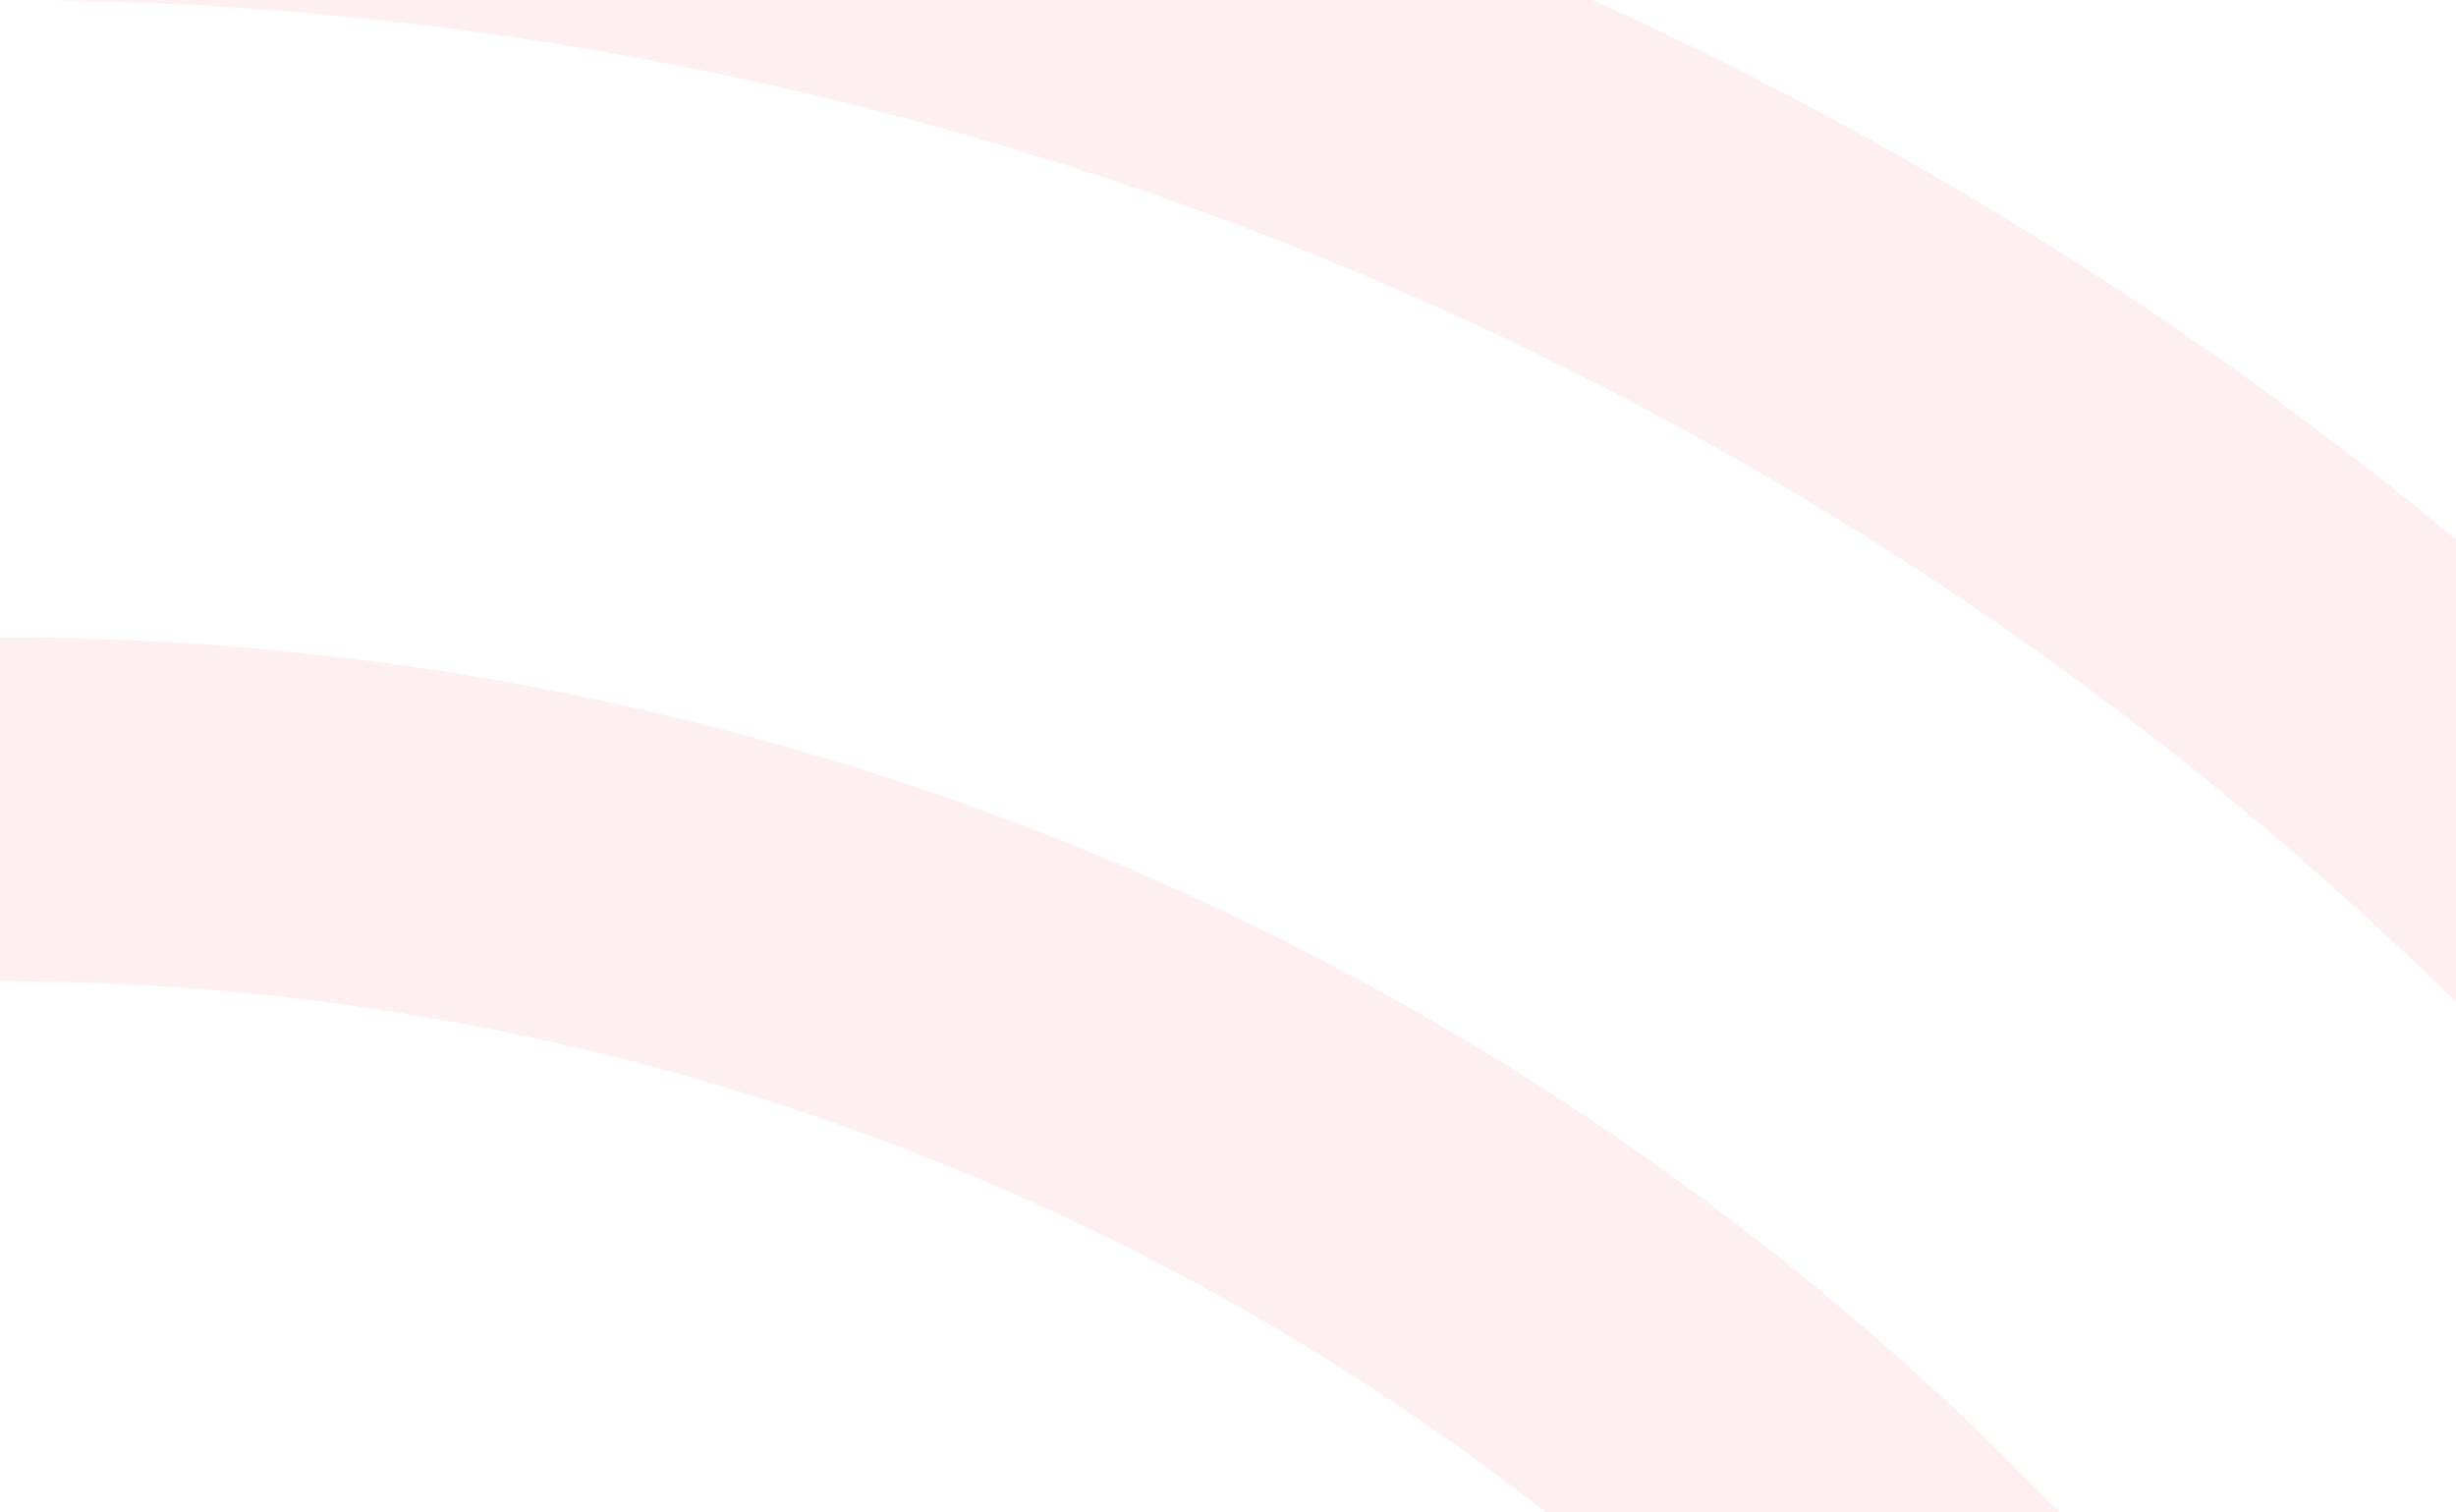
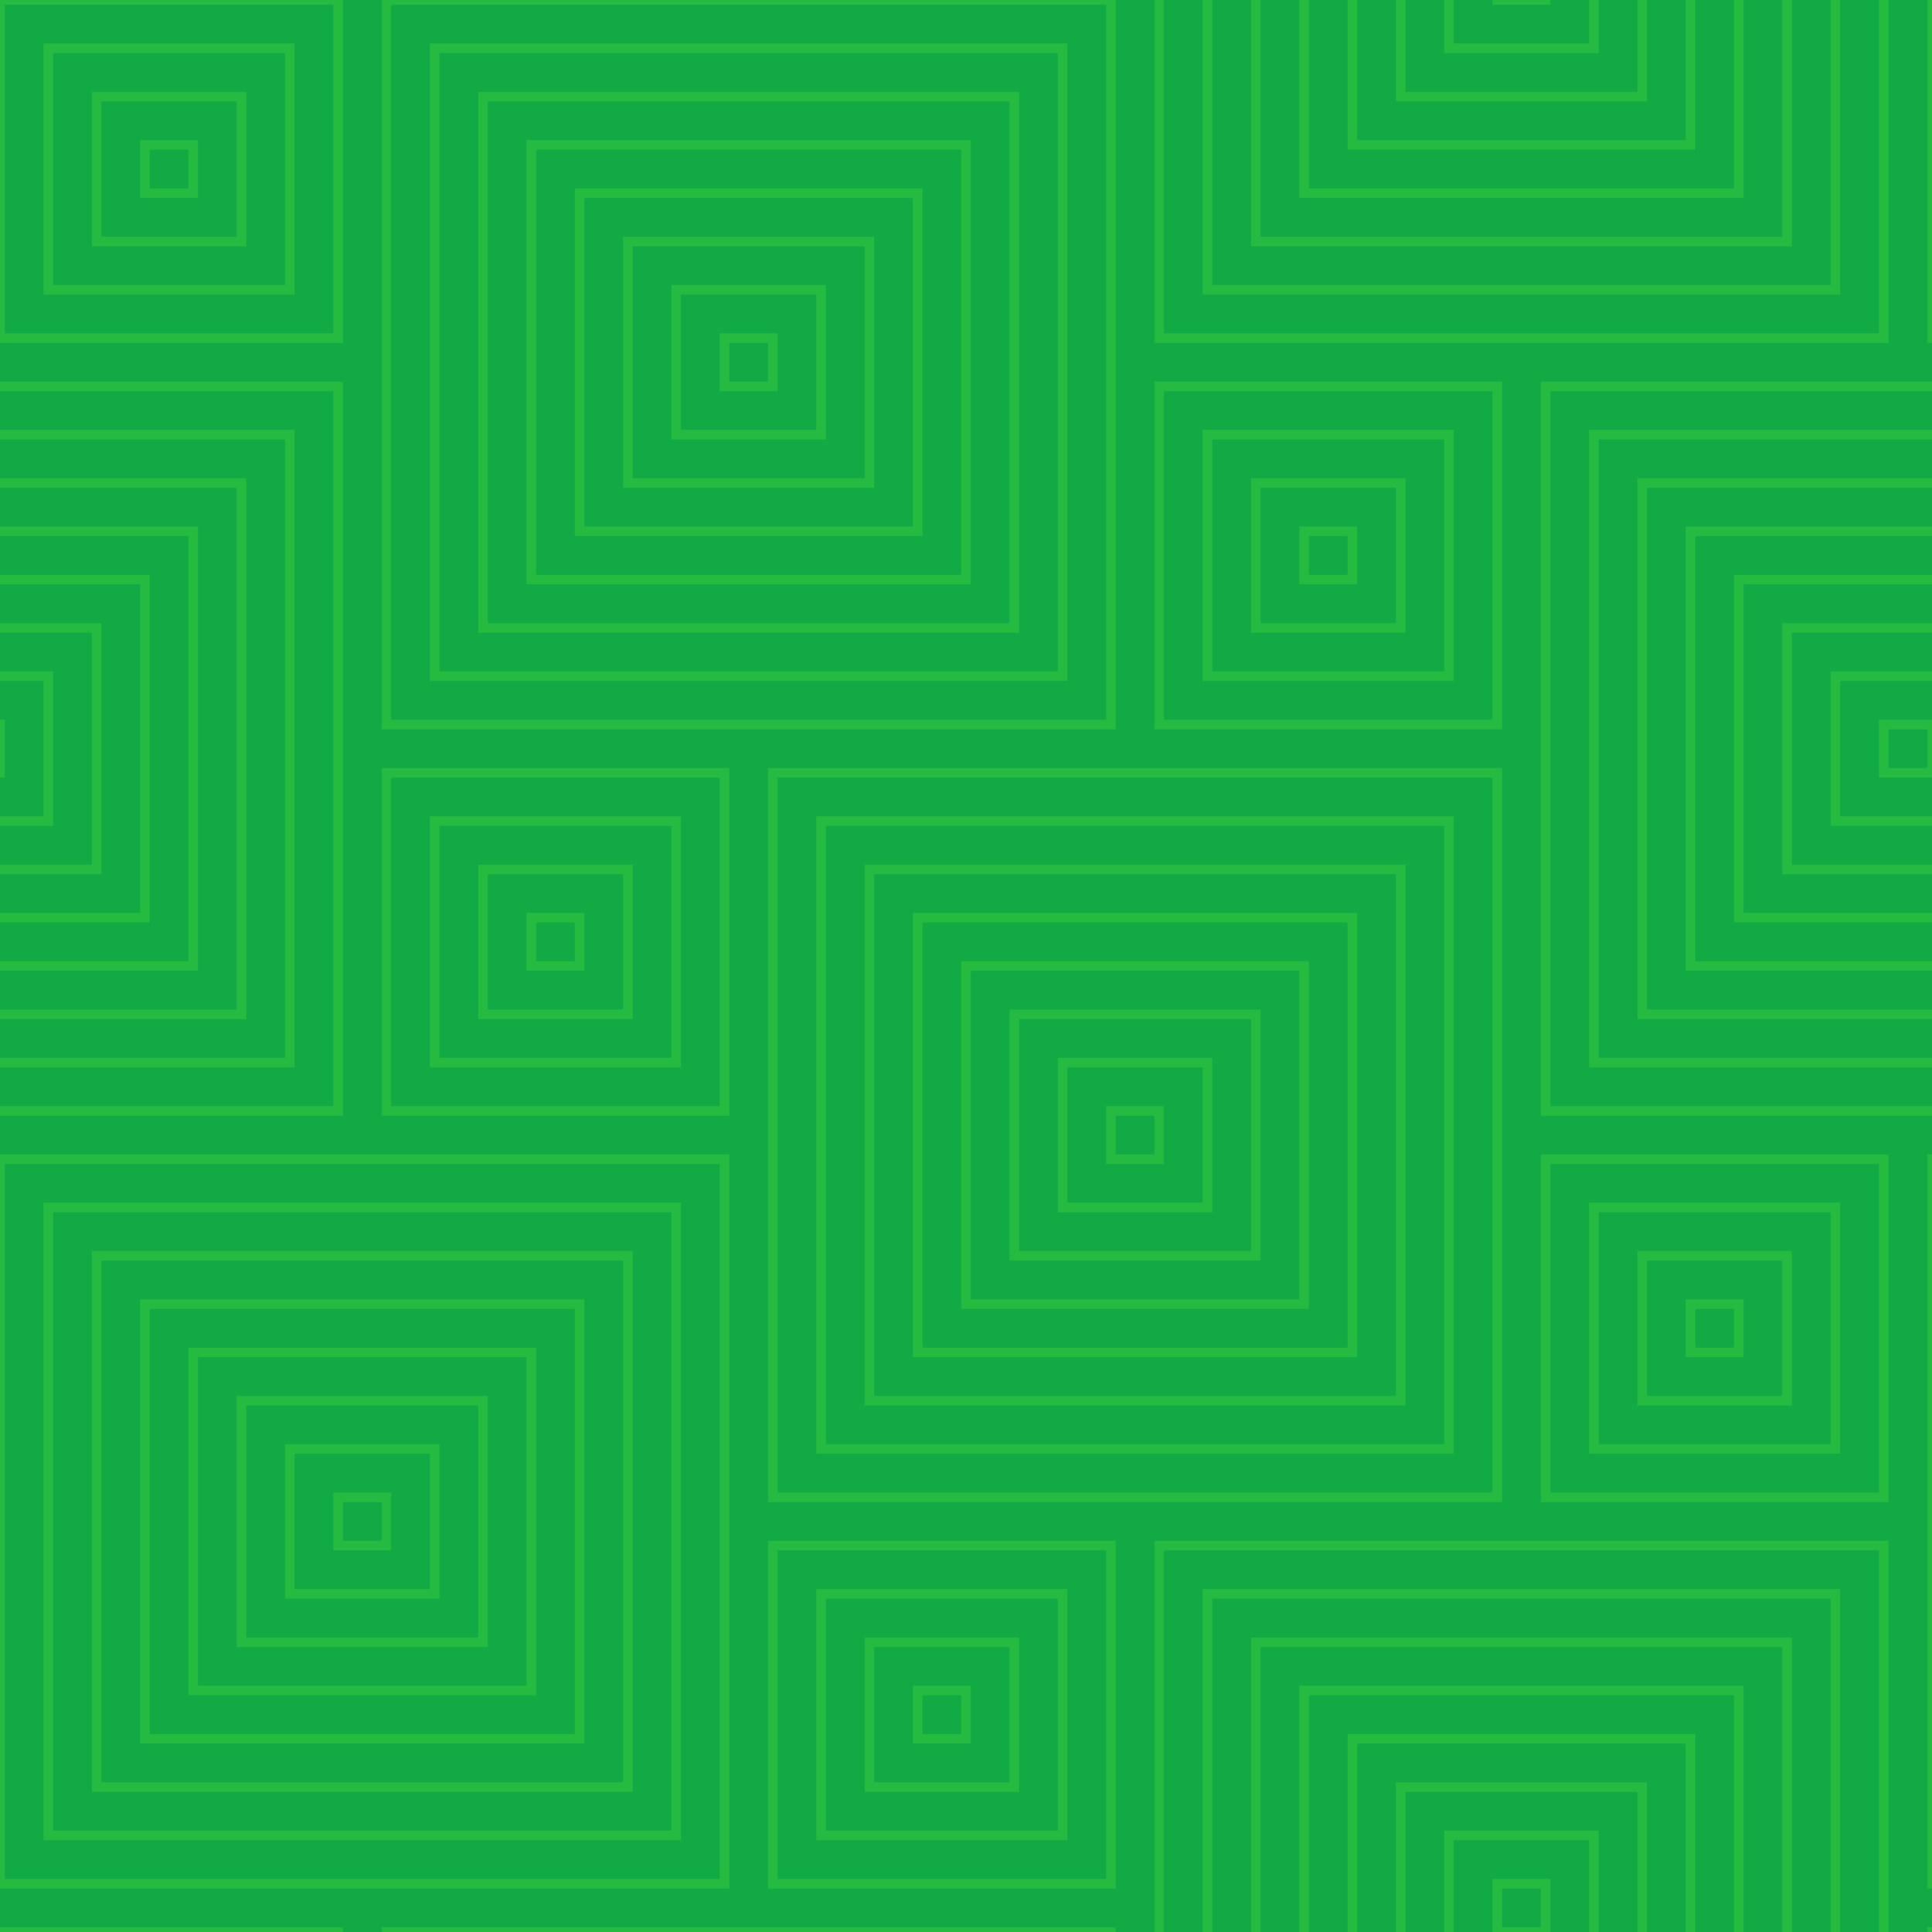
- <svg xmlns="http://www.w3.org/2000/svg" width="34.116" height="21" transform="scale(3)">
-   <rect x="0" y="0" width="100%" height="100%" fill="hsla(0,0%,100%,1)" />
-   <path d="M.2 0a16.241 16.241 0 0 1 14.378 9.071c-1.026.14-2.028.371-3 .681C9.223 5.555 4.839 2.952 0 2.95v1.593c4.176 0 7.96 2.207 10.062 5.775A17.828 17.828 0 0 0 .74 19.425c-.246-.011-.492-.028-.74-.028v1.592c.067 0 .133.01.2.01h7.177c-.14-.063-.284-.12-.426-.18 2.106-3.568 5.892-5.775 10.064-5.775 4.188 0 7.983 2.218 10.082 5.803-.12.051-.241.1-.36.153h7.177c.067-.001.134-.011.202-.011v-1.592c-.001 0 0 0 0 0-.277 0-.55.018-.825.03a17.826 17.826 0 0 0-9.257-9.082c2.103-3.585 5.899-5.803 10.082-5.803V2.95c-4.845 0-9.237 2.613-11.594 6.826a17.825 17.825 0 0 0-2.991-.697A16.24 16.24 0 0 1 33.914 0h-7.176a17.83 17.83 0 0 0-8.898 8.928c-.275-.013-.548-.03-.825-.03-.25 0-.496.017-.743.027A17.83 17.83 0 0 0 7.375 0zm16.815 10.49A16.246 16.246 0 0 1 31.6 19.579a17.803 17.803 0 0 0-2.99.696c-2.353-4.213-6.746-6.826-11.595-6.826-4.836 0-9.22 2.604-11.58 6.803-.972-.31-1.974-.54-3.001-.682a16.247 16.247 0 0 1 14.58-9.078z" stroke-width="1" stroke="none" fill="hsla(0, 100%, 47%, 0.06)" />
+ <svg xmlns="http://www.w3.org/2000/svg" width="400" height="400" viewBox="0 0 200 200">
+   <rect fill="#11aa44" width="200" height="200" />
+   <g fill="none" stroke="#7F3" stroke-width="1" stroke-opacity="0.2">
+     <rect x="-40" y="40" width="75" height="75" />
+     <rect x="-35" y="45" width="65" height="65" />
+     <rect x="-30" y="50" width="55" height="55" />
+     <rect x="-25" y="55" width="45" height="45" />
+     <rect x="-20" y="60" width="35" height="35" />
+     <rect x="-15" y="65" width="25" height="25" />
+     <rect x="-10" y="70" width="15" height="15" />
+     <rect x="-5" y="75" width="5" height="5" />
+     <rect width="35" height="35" />
+     <rect x="5" y="5" width="25" height="25" />
+     <rect x="10" y="10" width="15" height="15" />
+     <rect x="15" y="15" width="5" height="5" />
+     <rect x="40" width="75" height="75" />
+     <rect x="45" y="5" width="65" height="65" />
+     <rect x="50" y="10" width="55" height="55" />
+     <rect x="55" y="15" width="45" height="45" />
+     <rect x="60" y="20" width="35" height="35" />
+     <rect x="65" y="25" width="25" height="25" />
+     <rect x="70" y="30" width="15" height="15" />
+     <rect x="75" y="35" width="5" height="5" />
+     <rect x="40" y="80" width="35" height="35" />
+     <rect x="45" y="85" width="25" height="25" />
+     <rect x="50" y="90" width="15" height="15" />
+     <rect x="55" y="95" width="5" height="5" />
+     <rect x="120" y="-40" width="75" height="75" />
+     <rect x="125" y="-35" width="65" height="65" />
+     <rect x="130" y="-30" width="55" height="55" />
+     <rect x="135" y="-25" width="45" height="45" />
+     <rect x="140" y="-20" width="35" height="35" />
+     <rect x="145" y="-15" width="25" height="25" />
+     <rect x="150" y="-10" width="15" height="15" />
+     <rect x="155" y="-5" width="5" height="5" />
+     <rect x="120" y="40" width="35" height="35" />
+     <rect x="125" y="45" width="25" height="25" />
+     <rect x="130" y="50" width="15" height="15" />
+     <rect x="135" y="55" width="5" height="5" />
+     <rect y="120" width="75" height="75" />
+     <rect x="5" y="125" width="65" height="65" />
+     <rect x="10" y="130" width="55" height="55" />
+     <rect x="15" y="135" width="45" height="45" />
+     <rect x="20" y="140" width="35" height="35" />
+     <rect x="25" y="145" width="25" height="25" />
+     <rect x="30" y="150" width="15" height="15" />
+     <rect x="35" y="155" width="5" height="5" />
+     <rect x="200" y="120" width="75" height="75" />
+     <rect x="40" y="200" width="75" height="75" />
+     <rect x="80" y="80" width="75" height="75" />
+     <rect x="85" y="85" width="65" height="65" />
+     <rect x="90" y="90" width="55" height="55" />
+     <rect x="95" y="95" width="45" height="45" />
+     <rect x="100" y="100" width="35" height="35" />
+     <rect x="105" y="105" width="25" height="25" />
+     <rect x="110" y="110" width="15" height="15" />
+     <rect x="115" y="115" width="5" height="5" />
+     <rect x="80" y="160" width="35" height="35" />
+     <rect x="85" y="165" width="25" height="25" />
+     <rect x="90" y="170" width="15" height="15" />
+     <rect x="95" y="175" width="5" height="5" />
+     <rect x="120" y="160" width="75" height="75" />
+     <rect x="125" y="165" width="65" height="65" />
+     <rect x="130" y="170" width="55" height="55" />
+     <rect x="135" y="175" width="45" height="45" />
+     <rect x="140" y="180" width="35" height="35" />
+     <rect x="145" y="185" width="25" height="25" />
+     <rect x="150" y="190" width="15" height="15" />
+     <rect x="155" y="195" width="5" height="5" />
+     <rect x="160" y="40" width="75" height="75" />
+     <rect x="165" y="45" width="65" height="65" />
+     <rect x="170" y="50" width="55" height="55" />
+     <rect x="175" y="55" width="45" height="45" />
+     <rect x="180" y="60" width="35" height="35" />
+     <rect x="185" y="65" width="25" height="25" />
+     <rect x="190" y="70" width="15" height="15" />
+     <rect x="195" y="75" width="5" height="5" />
+     <rect x="160" y="120" width="35" height="35" />
+     <rect x="165" y="125" width="25" height="25" />
+     <rect x="170" y="130" width="15" height="15" />
+     <rect x="175" y="135" width="5" height="5" />
+     <rect x="200" y="200" width="35" height="35" />
+     <rect x="200" width="35" height="35" />
+     <rect y="200" width="35" height="35" />
+   </g>
</svg>
